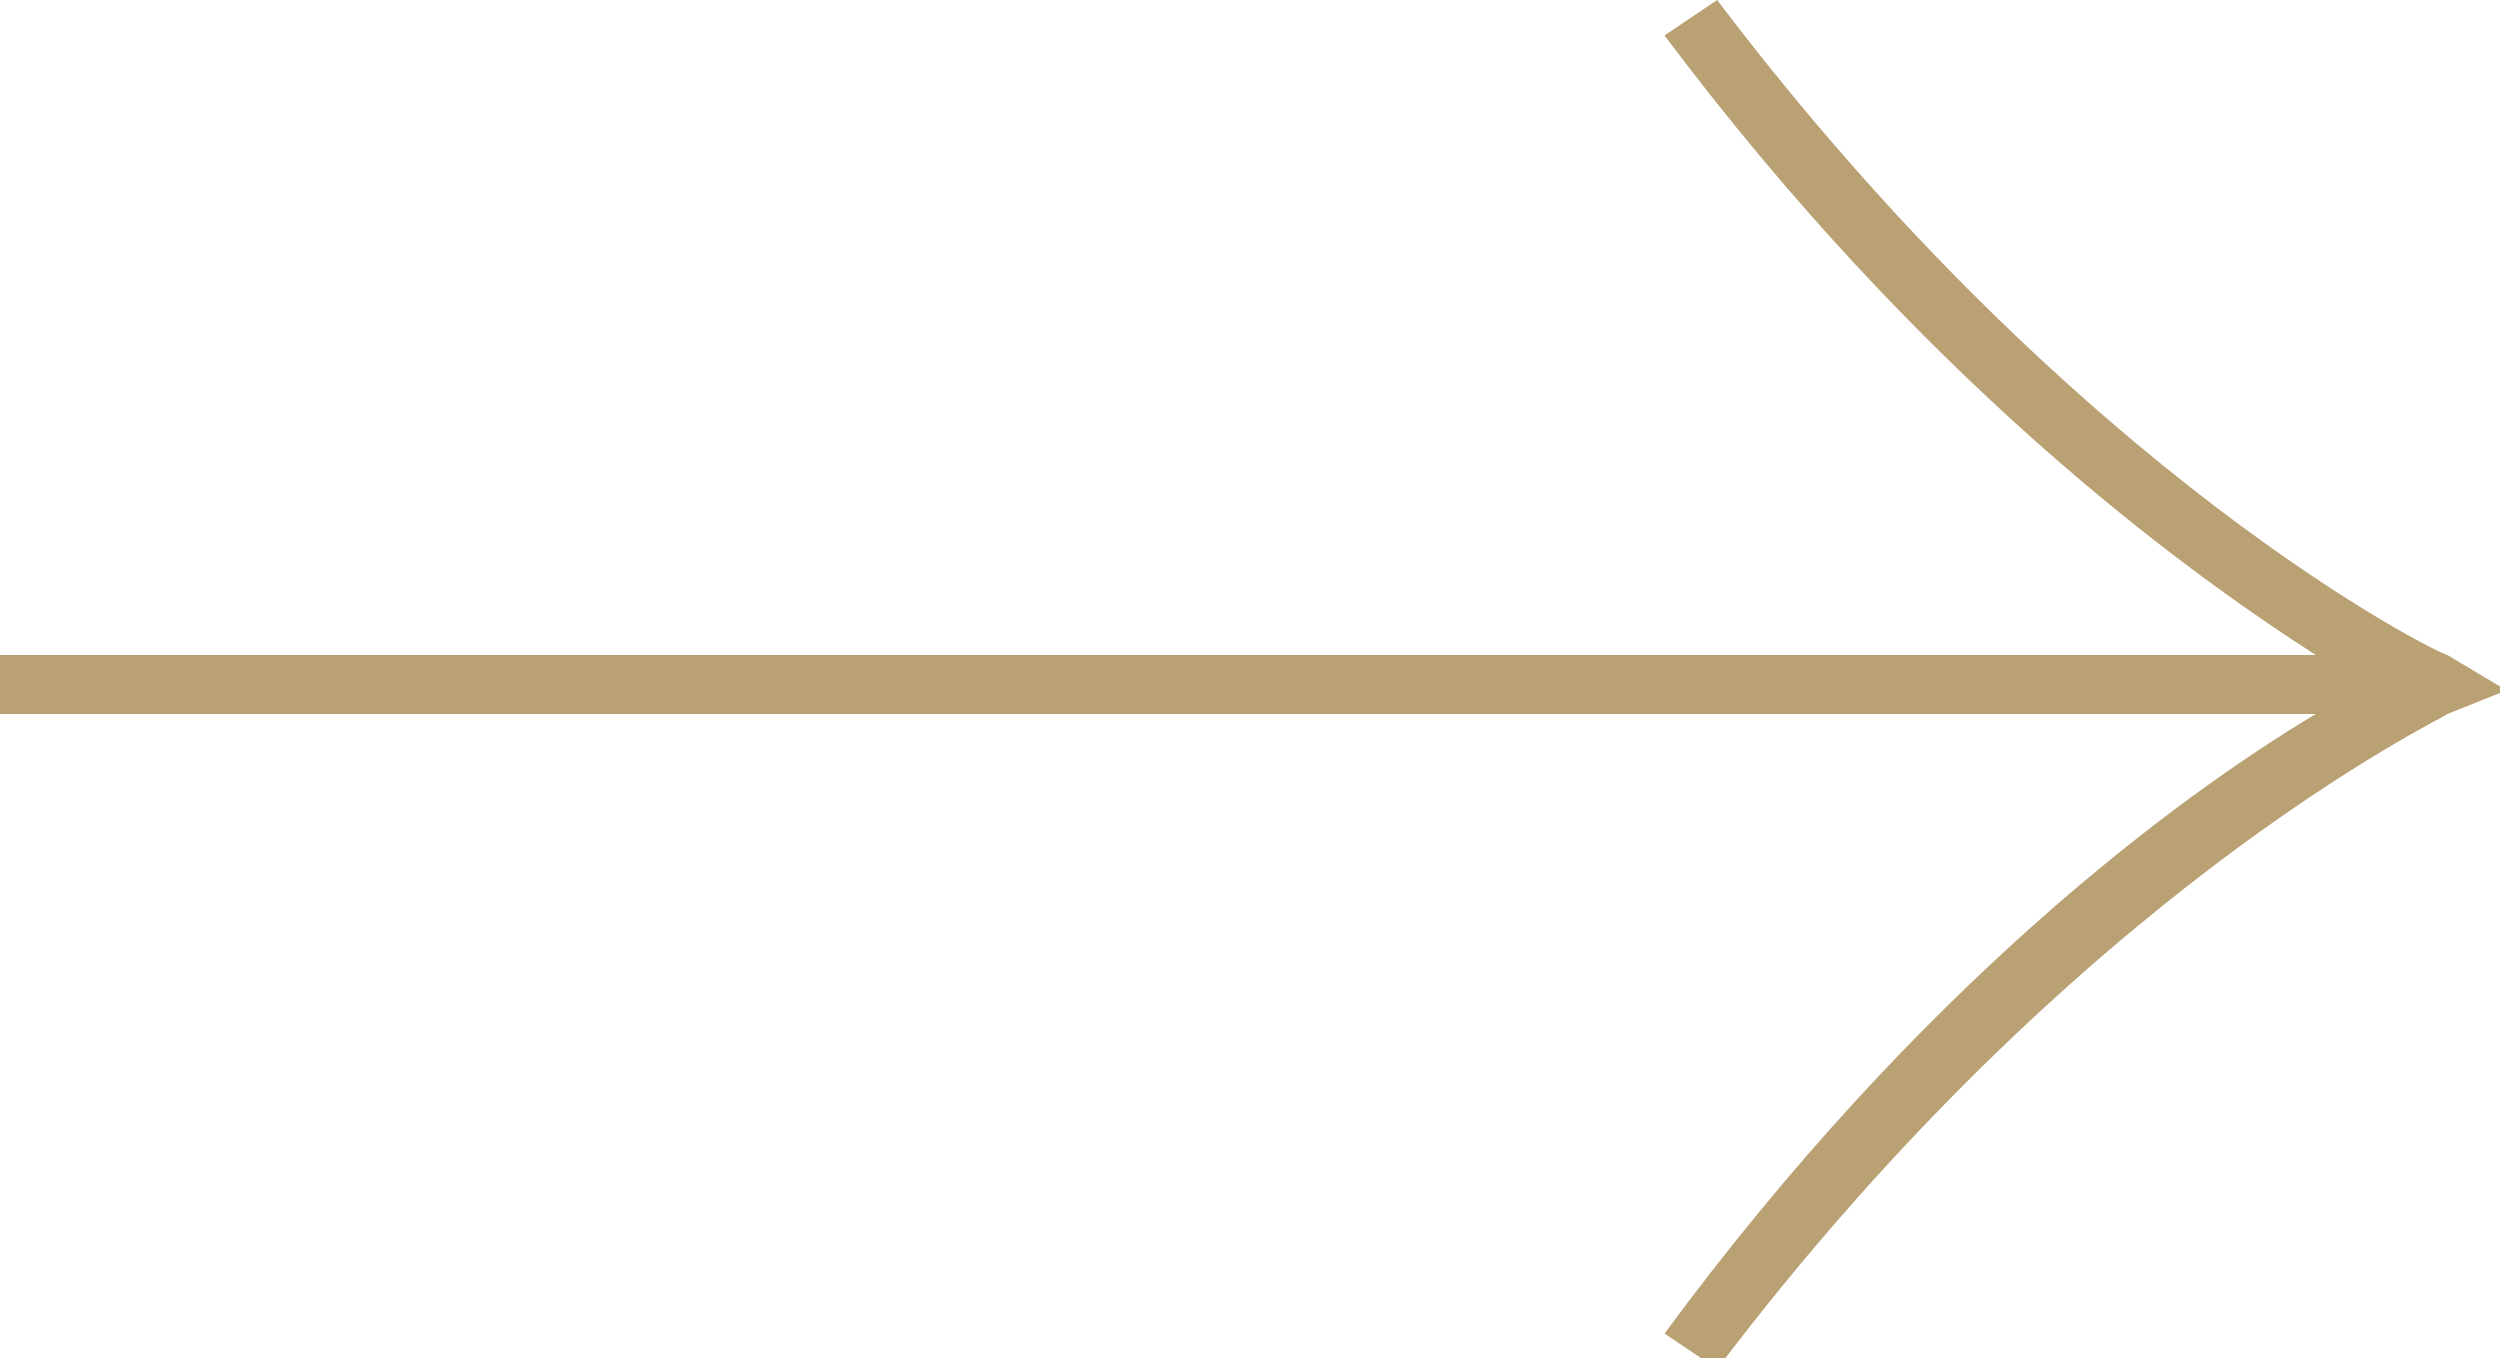
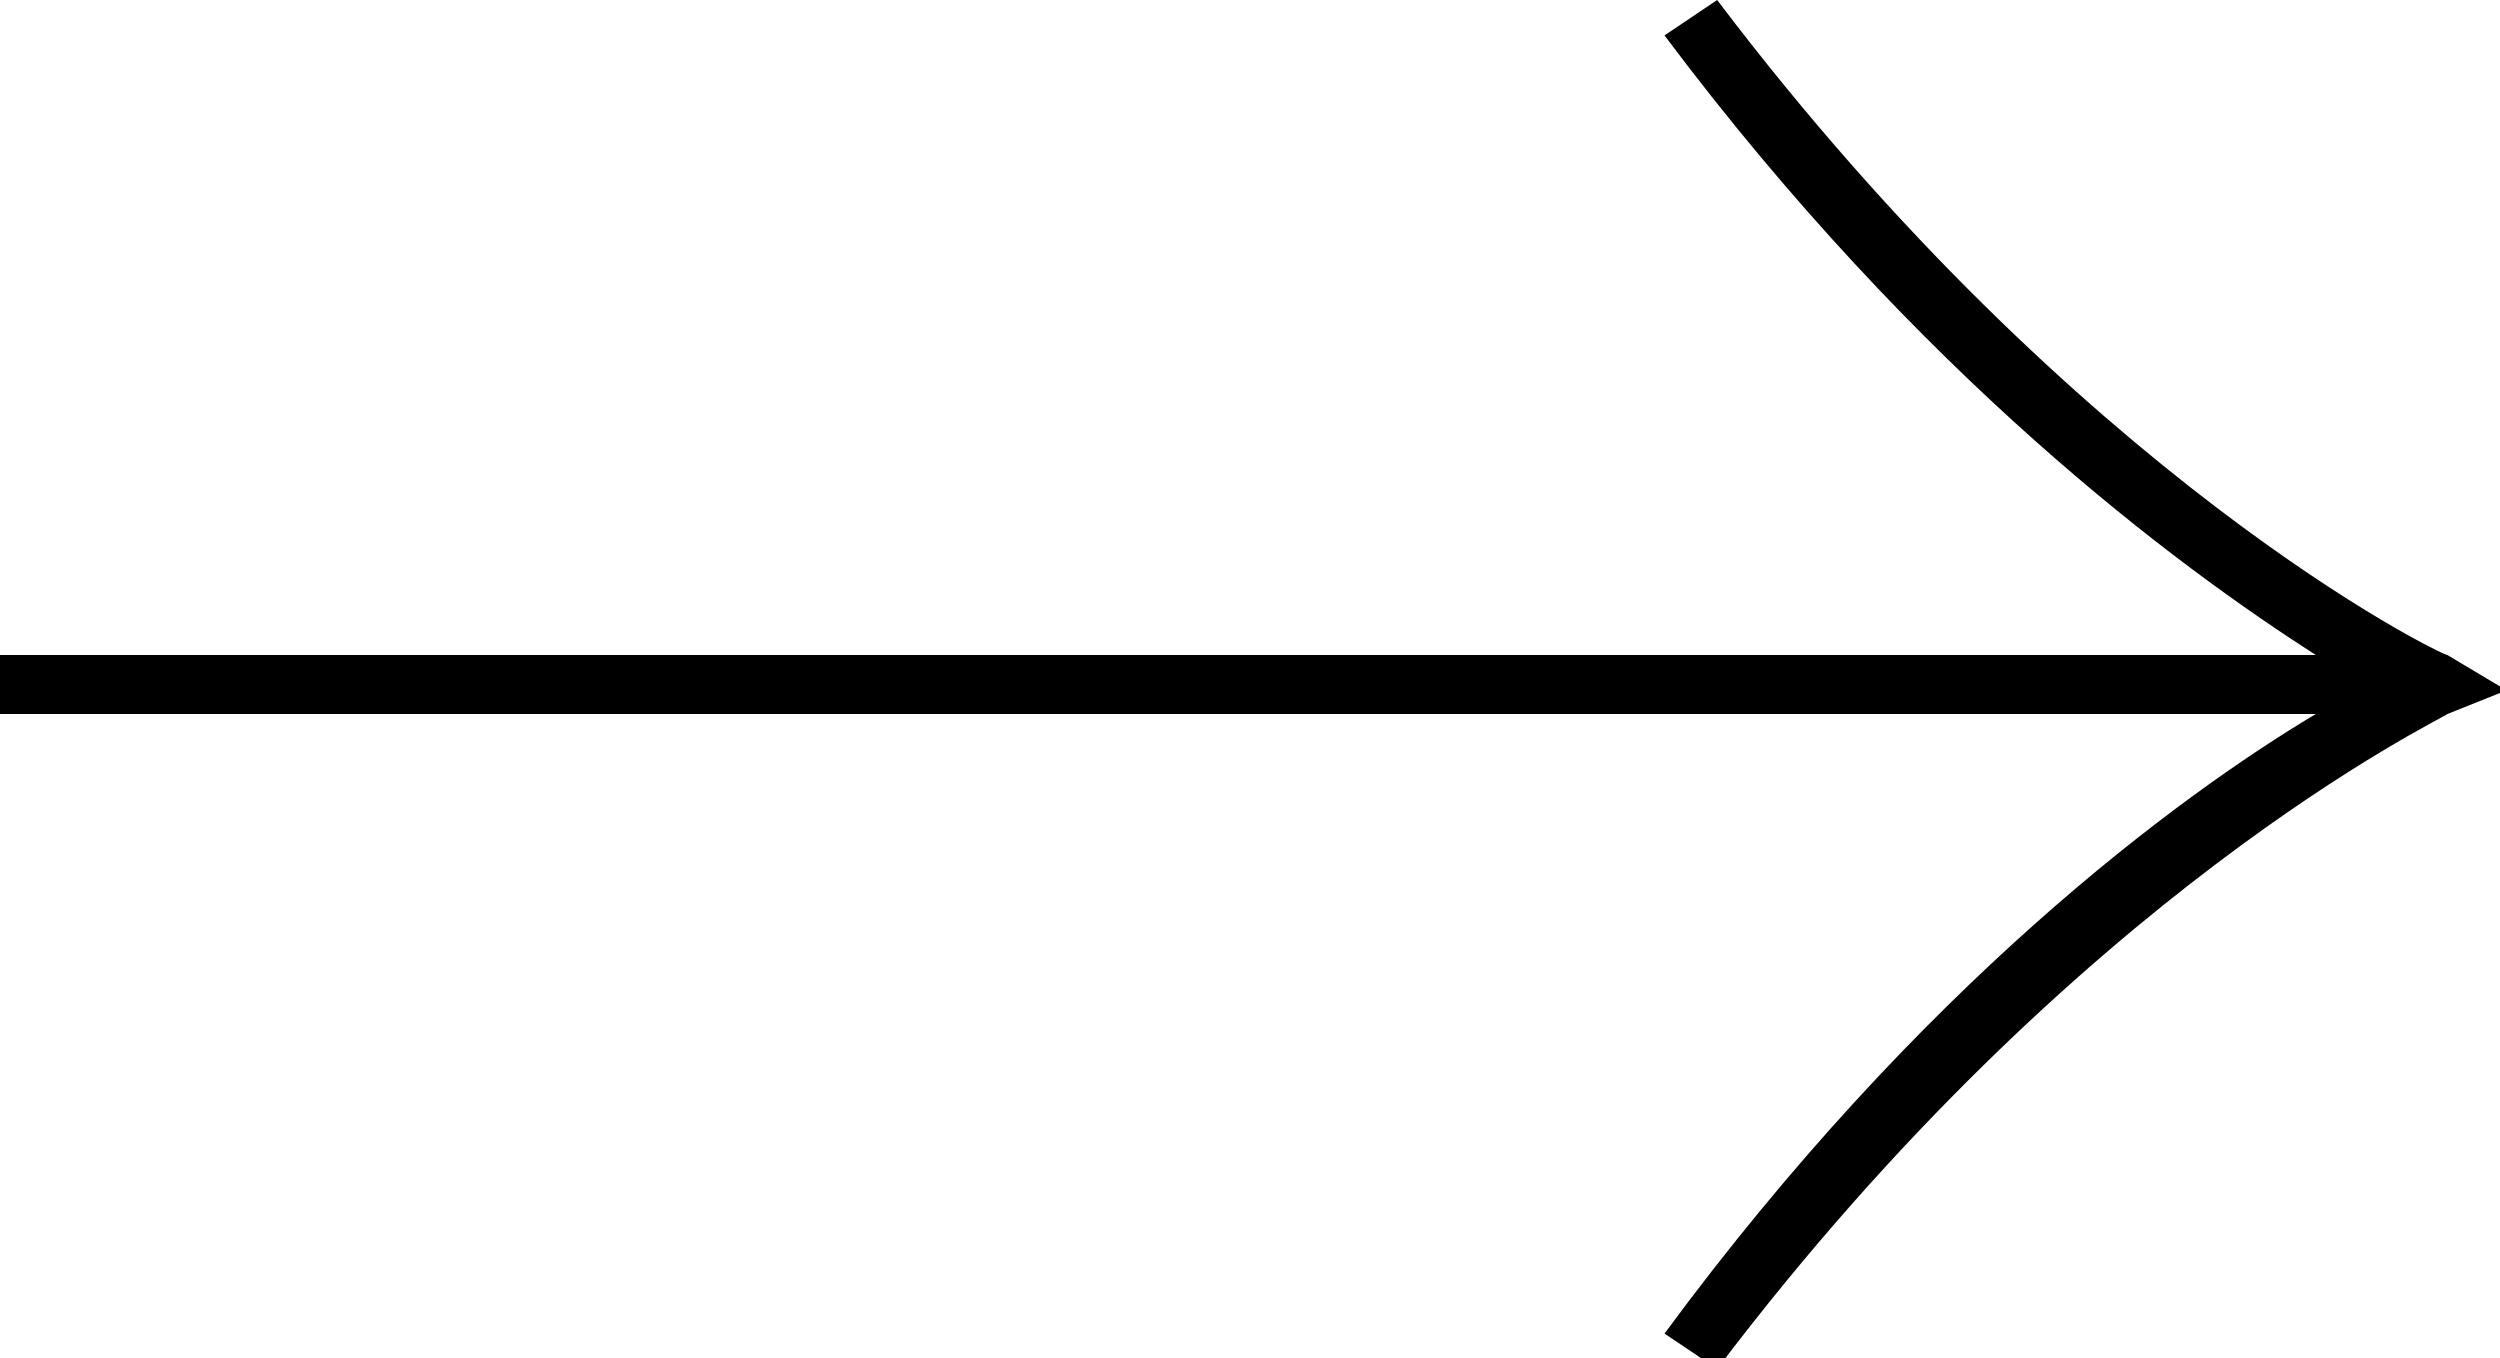
<svg xmlns="http://www.w3.org/2000/svg" width="35" height="19" viewBox="0 0 35 19" fill="none">
-   <path d="M34.263 9.17C34.171 9.17 29.105 6.691 24.04 2.80591e-07L23.303 0.496C26.895 5.287 30.487 7.93 32.421 9.17L-1.07028e-07 9.17L-1.1667e-07 9.996L32.421 9.996C30.487 11.152 26.895 13.796 23.303 18.67L24.04 19.165C29.105 12.474 34.171 10.078 34.263 9.996L35.092 9.665L34.263 9.17Z" fill="#BAA174" />
+   <path d="M34.263 9.17C34.171 9.17 29.105 6.691 24.04 2.80591e-07L23.303 0.496C26.895 5.287 30.487 7.93 32.421 9.17L-1.07028e-07 9.17L-1.1667e-07 9.996L32.421 9.996C30.487 11.152 26.895 13.796 23.303 18.67L24.04 19.165C29.105 12.474 34.171 10.078 34.263 9.996L35.092 9.665L34.263 9.17Z" fill="currentColor" />
</svg>
